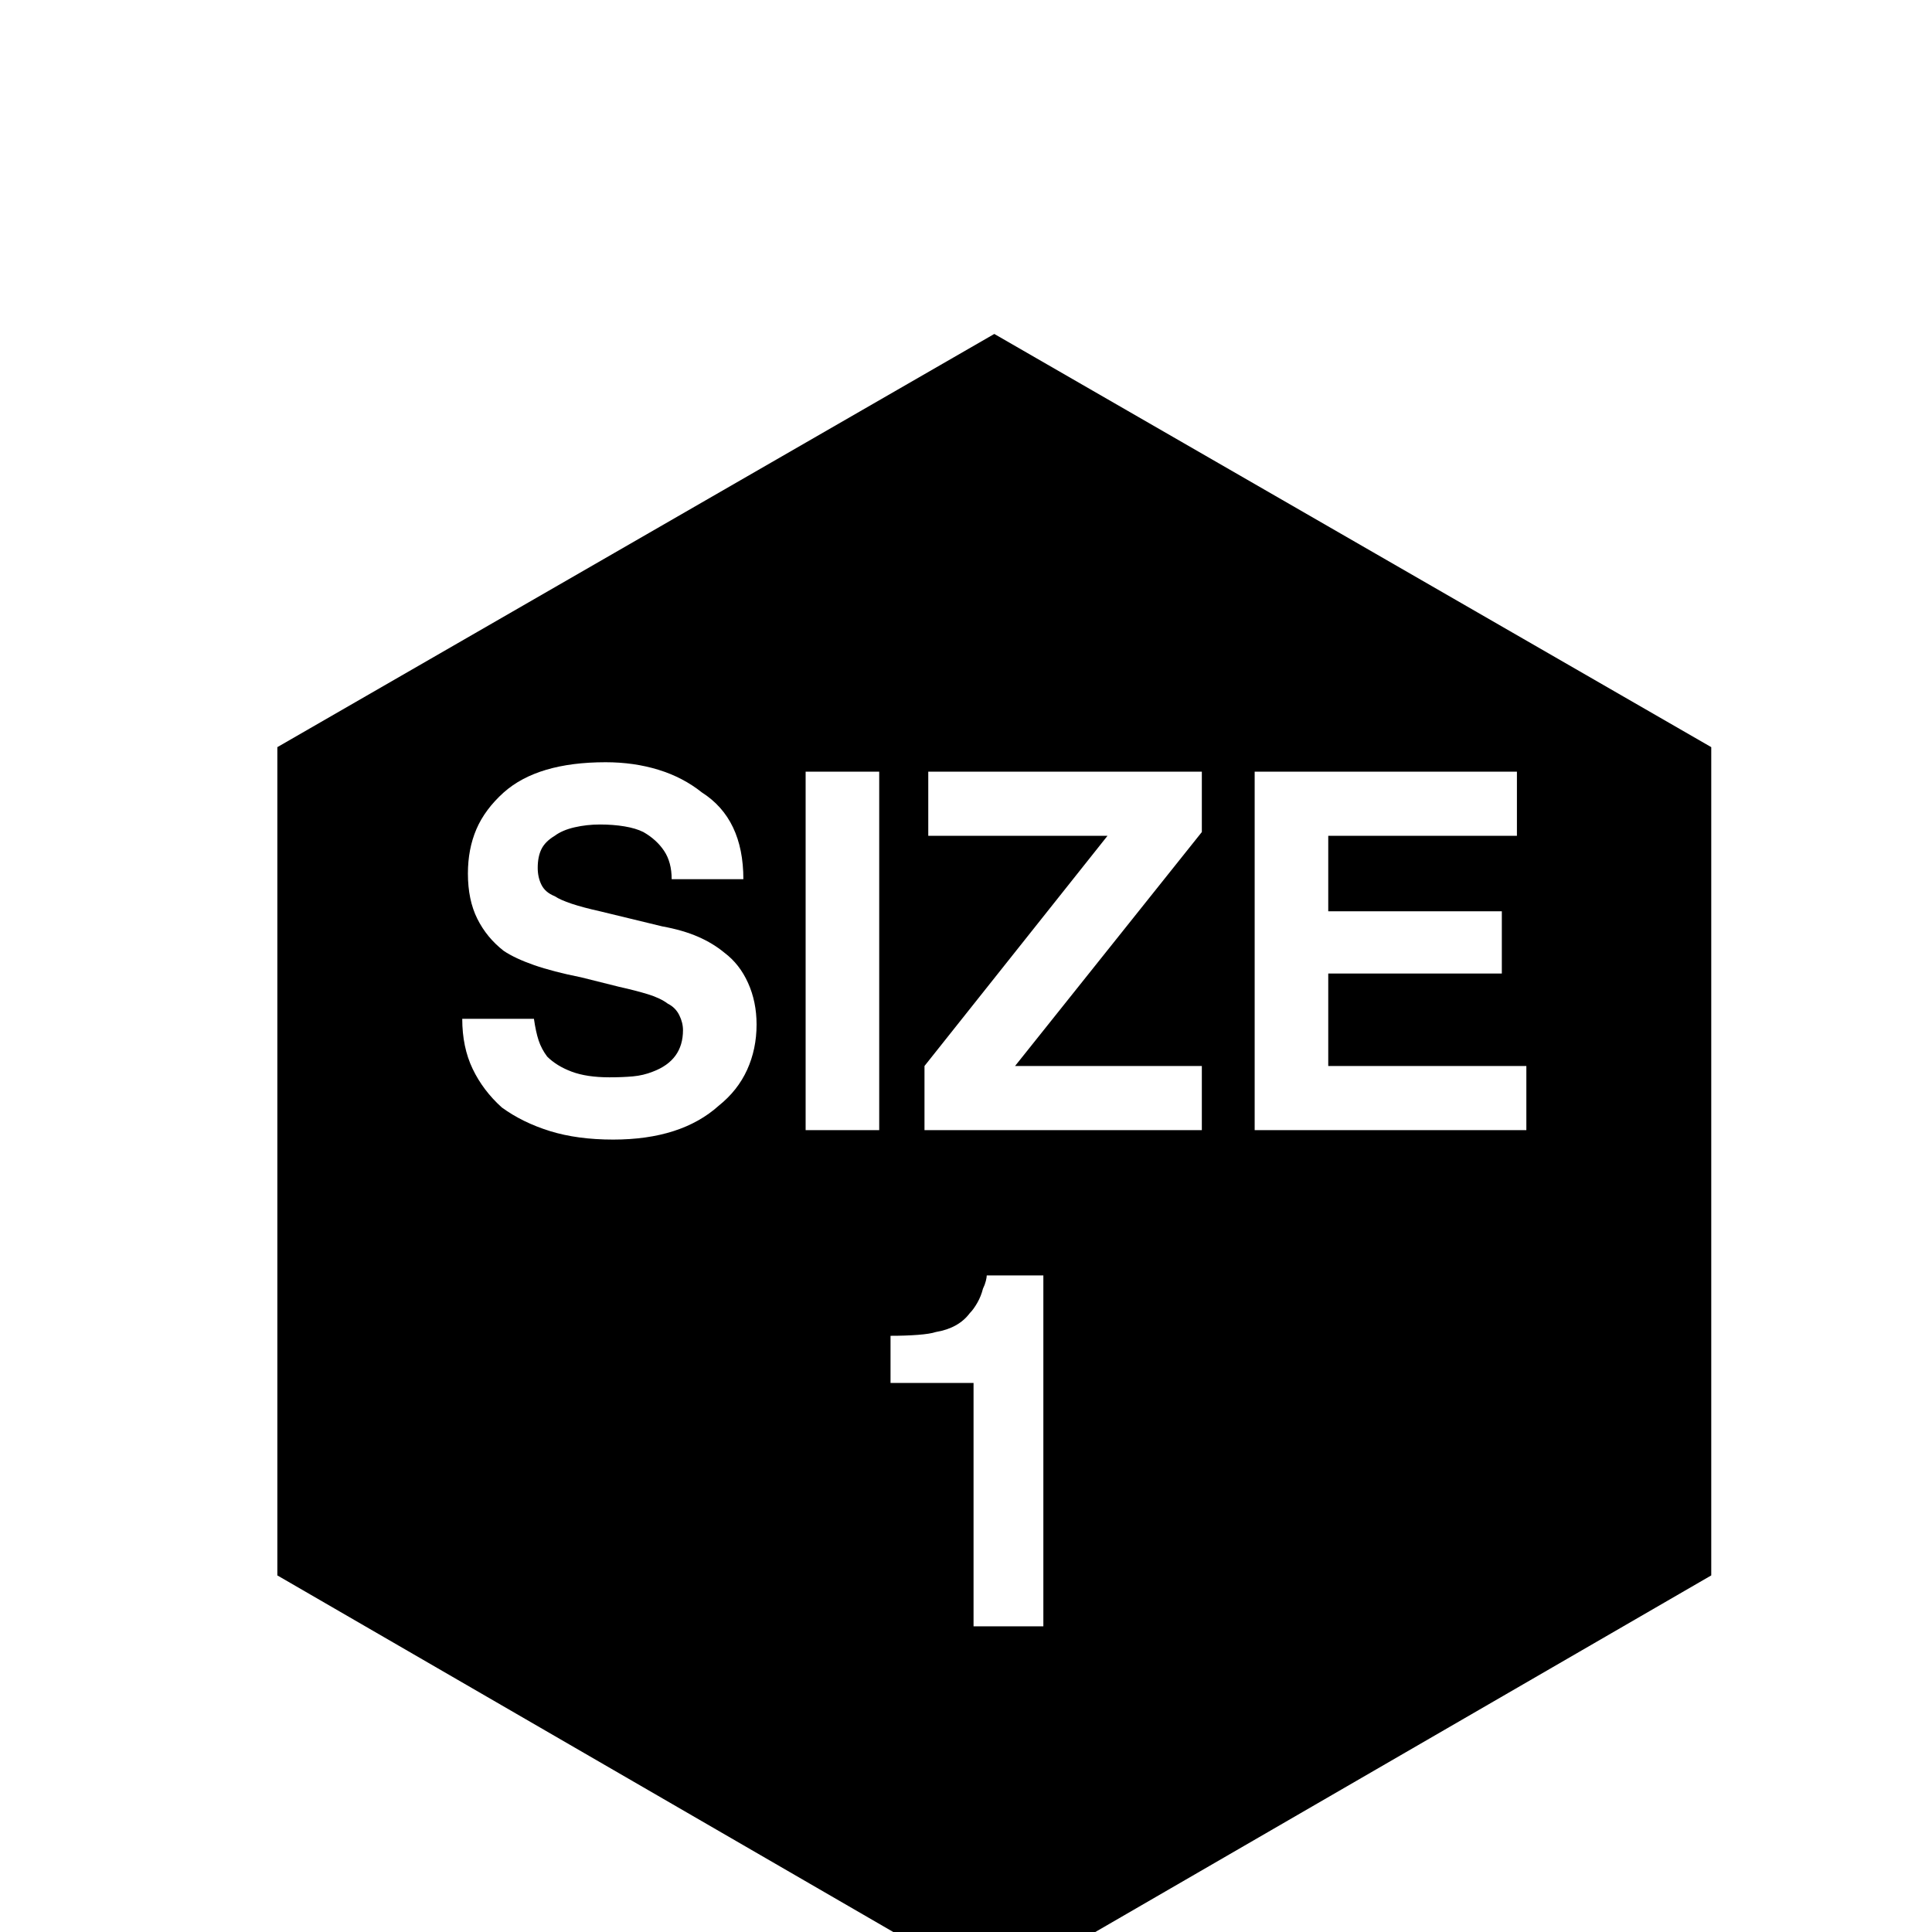
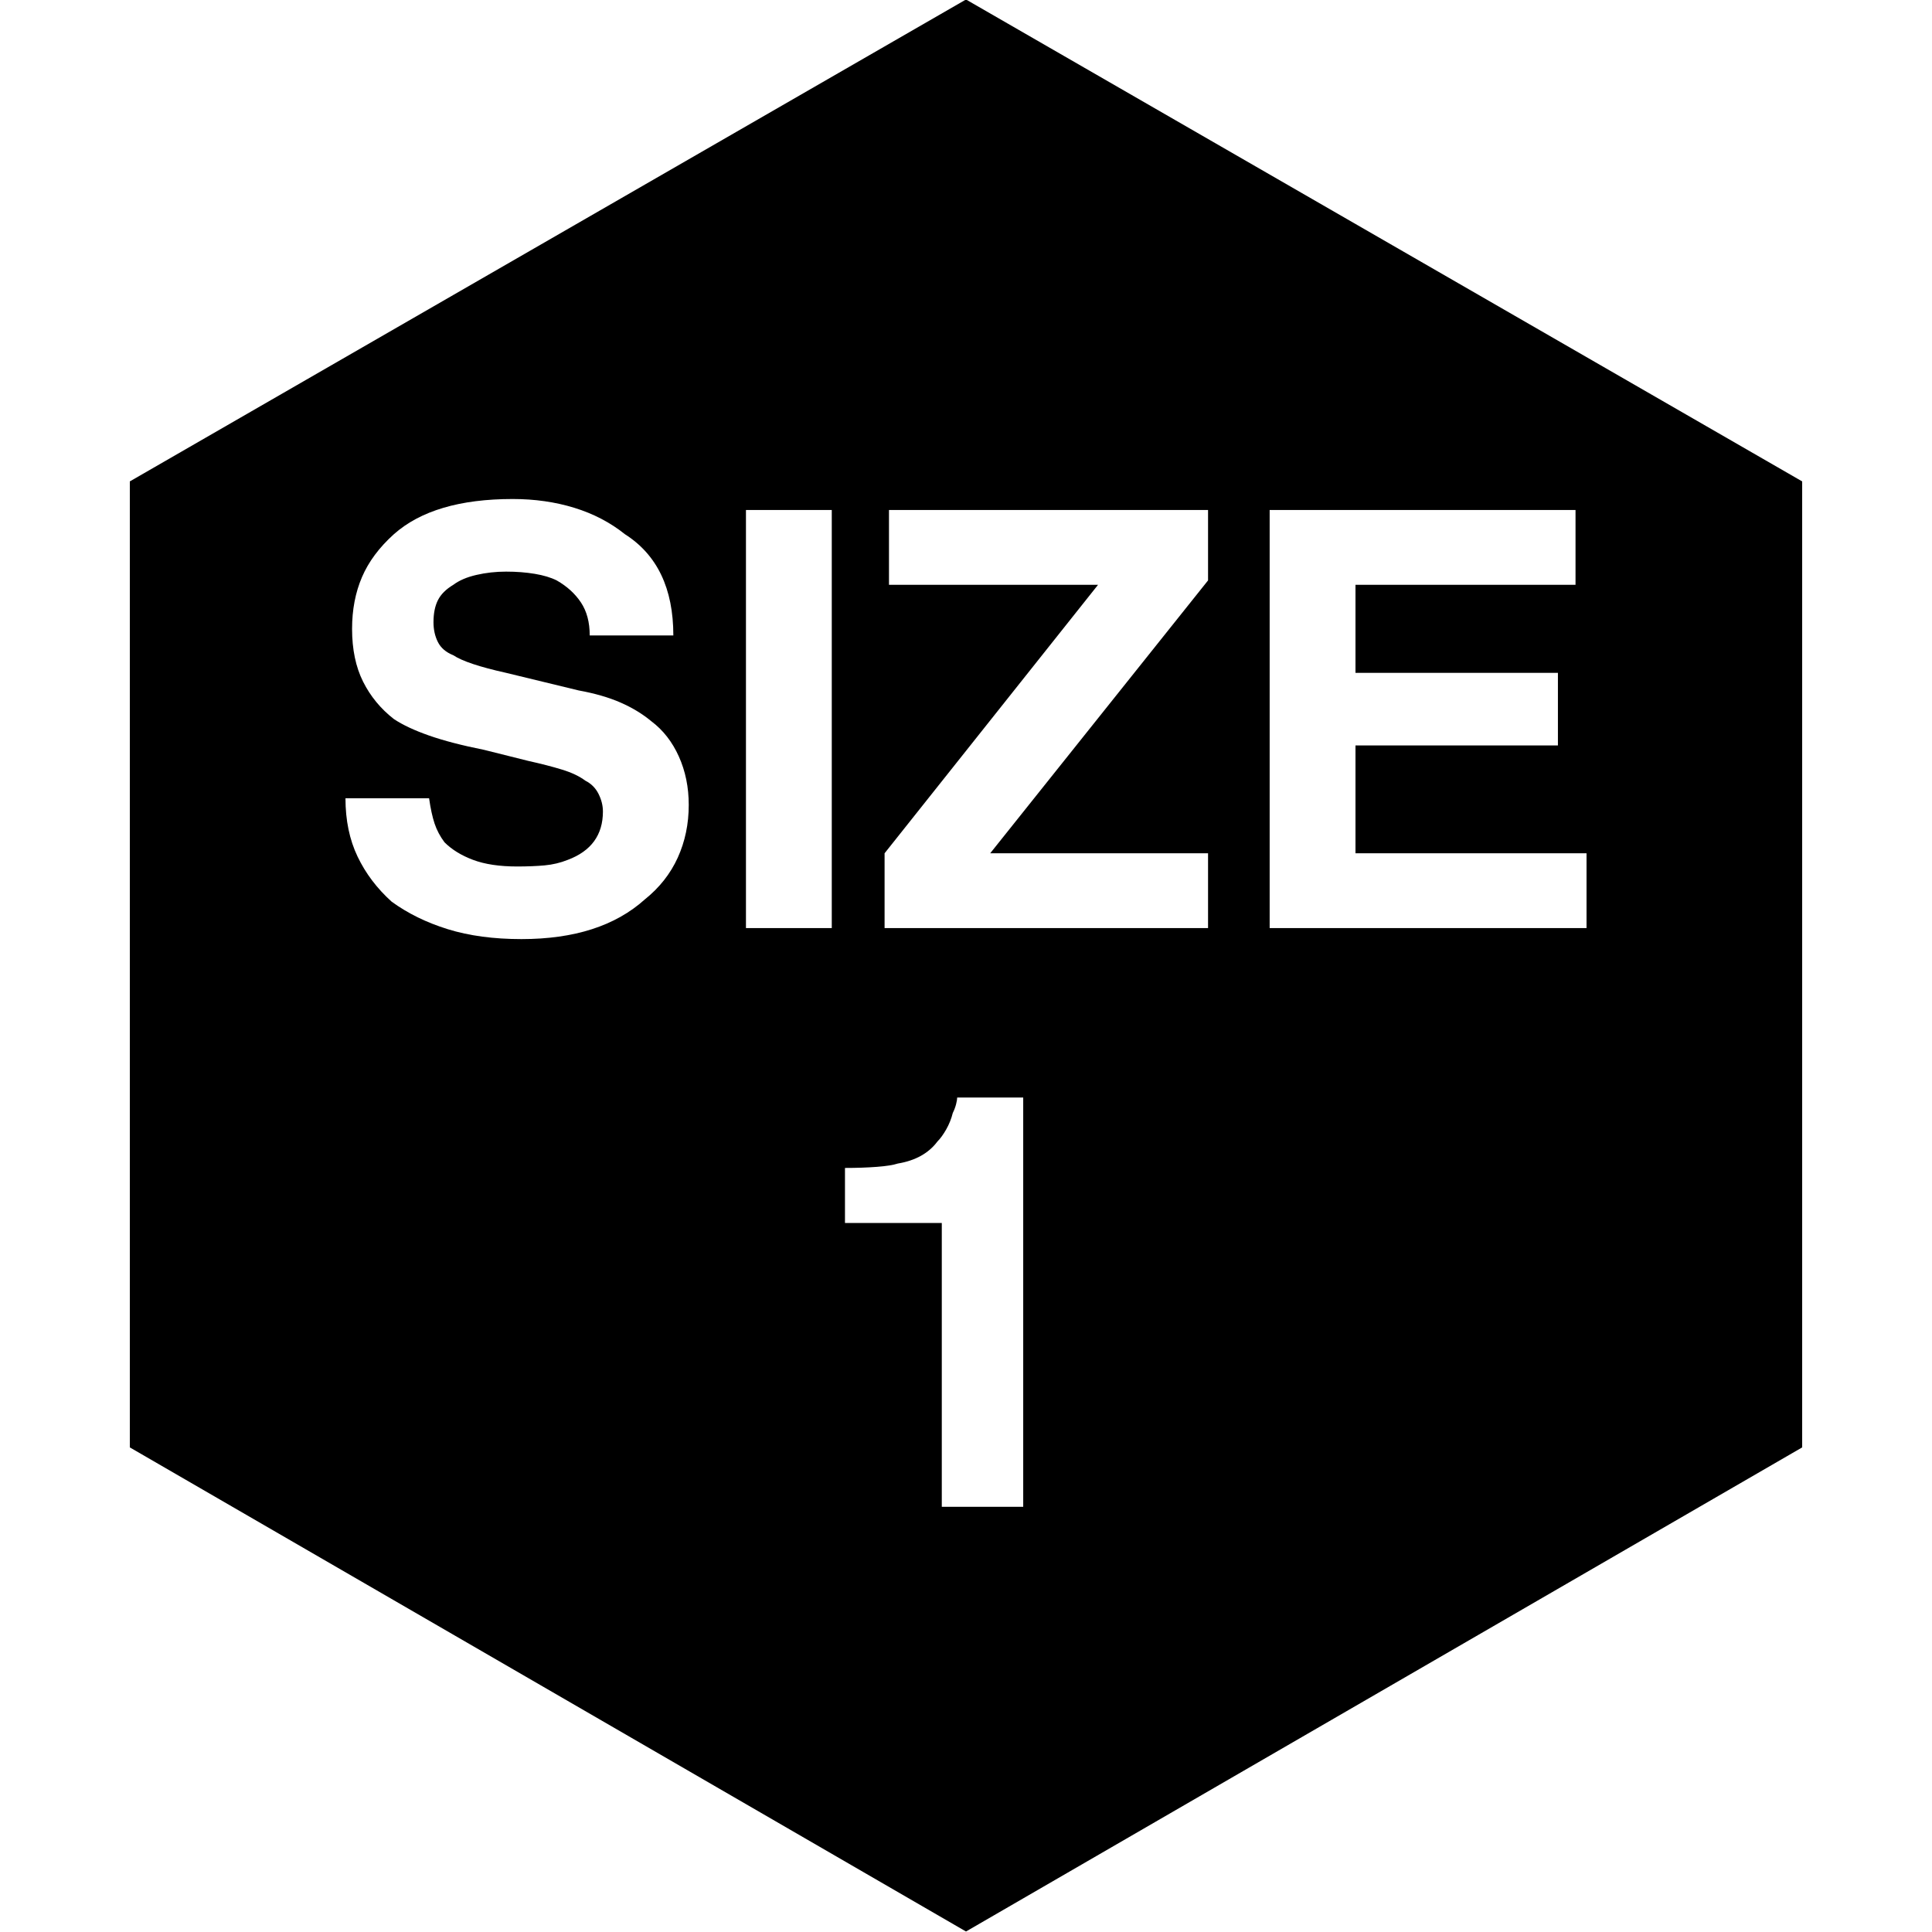
- <svg xmlns="http://www.w3.org/2000/svg" version="1.1" viewBox="0 -64 1024 1024" width="512" height="512">
-   <g transform="matrix(1 0 0 -1 0 960)">
-     <path fill="currentColor" d="M527 847l380 -219v-439l-380 -220l-380 220v439zM490 425h147v34h-99l99 124v32h-145v-34h95l-97 -122v-34zM804 615h-139v-190h144v34h-105v49h92v33h-92v40h100v34zM427 425h39v190h-39v-190zM245 484q0 -15 5.5 -26.5t15.5 -20.5q11 -8 25.5 -12.5t33.5 -4.5 q18 0 32 4.5t24 13.5q10 8 15 19t5 24q0 12 -4.5 22t-12.5 16q-6 5 -14 8.5t-19 5.5l-33 8q-9 2 -15 4t-9 4q-5 2 -7 6t-2 9q0 6 2 10t7 7q4 3 10.5 4.5t13.5 1.5t13 -1t10 -3q7 -4 11 -10t4 -15h38q0 16 -5.5 27.5t-16.5 18.5q-10 8 -23 12t-28 4q-18 0 -31.5 -4t-22.5 -12 q-10 -9 -14.5 -19.5t-4.5 -23.5q0 -14 5 -24t14 -17q6 -4 16 -7.5t25 -6.5l20 -5q9 -2 15.5 -4t10.5 -5q4 -2 6 -6t2 -8q0 -8 -4 -13.5t-12 -8.5q-5 -2 -10.5 -2.5t-12.5 -0.5q-12 0 -20 3t-13 8q-3 4 -4.5 8.5t-2.5 11.5h-38zM516 291v-129h37v186h-30q0 -1 -0.5 -3 t-1.5 -4q-1 -4 -3 -7.5t-4 -5.5q-3 -4 -7.5 -6.5t-10.5 -3.5q-3 -1 -9.5 -1.5t-14.5 -0.5v-25h44z" />
+ <svg xmlns="http://www.w3.org/2000/svg" width="100%" height="100%" viewBox="0 0 32 32" version="1.1" xml:space="preserve" style="fill-rule:evenodd;clip-rule:evenodd;stroke-linejoin:round;stroke-miterlimit:2;">
+   <g transform="matrix(0.0728929,1.00628e-33,0,-0.0728929,-3.20729,33.1945)">
+     <path d="M263.5,455.5L453.5,346L453.5,126.5L263.5,16.5L73.5,126.5L73.5,346L263.5,455.5ZM245,244.5L318.5,244.5L318.5,261.5L269,261.5L318.5,323.5L318.5,339.5L246,339.5L246,322.5L293.5,322.5L245,261.5L245,244.5ZM402,339.5L332.5,339.5L332.5,244.5L404.5,244.5L404.5,261.5L352,261.5L352,286L398,286L398,302.5L352,302.5L352,322.5L402,322.5L402,339.5ZM213.5,244.5L233,244.5L233,339.5L213.5,339.5L213.5,244.5ZM122.5,274C122.5,269 123.417,264.583 125.25,260.75C127.083,256.917 129.667,253.5 133,250.5C136.667,247.833 140.917,245.75 145.75,244.25C150.583,242.75 156.167,242 162.5,242C168.5,242 173.833,242.75 178.5,244.25C183.167,245.75 187.167,248 190.5,251C193.833,253.667 196.333,256.833 198,260.5C199.667,264.167 200.5,268.167 200.5,272.5C200.5,276.5 199.75,280.167 198.25,283.5C196.75,286.833 194.667,289.5 192,291.5C190,293.167 187.667,294.583 185,295.75C182.333,296.917 179.167,297.833 175.5,298.5L159,302.5C156,303.167 153.5,303.833 151.5,304.5C149.5,305.167 148,305.833 147,306.5C145.333,307.167 144.167,308.167 143.5,309.5C142.833,310.833 142.5,312.333 142.5,314C142.5,316 142.833,317.667 143.5,319C144.167,320.333 145.333,321.5 147,322.5C148.333,323.5 150.083,324.25 152.25,324.75C154.417,325.25 156.667,325.5 159,325.5C161.333,325.5 163.5,325.333 165.5,325C167.5,324.667 169.167,324.167 170.5,323.5C172.833,322.167 174.667,320.5 176,318.5C177.333,316.5 178,314 178,311L197,311C197,316.333 196.083,320.917 194.25,324.75C192.417,328.583 189.667,331.667 186,334C182.667,336.667 178.833,338.667 174.5,340C170.167,341.333 165.5,342 160.5,342C154.5,342 149.25,341.333 144.75,340C140.25,338.667 136.5,336.667 133.5,334C130.167,331 127.75,327.75 126.25,324.25C124.75,320.75 124,316.833 124,312.5C124,307.833 124.833,303.833 126.5,300.5C128.167,297.167 130.5,294.333 133.5,292C135.5,290.667 138.167,289.417 141.5,288.25C144.833,287.083 149,286 154,285L164,282.5C167,281.833 169.583,281.167 171.75,280.5C173.917,279.833 175.667,279 177,278C178.333,277.333 179.333,276.333 180,275C180.667,273.667 181,272.333 181,271C181,268.333 180.333,266.083 179,264.25C177.667,262.417 175.667,261 173,260C171.333,259.333 169.583,258.917 167.75,258.75C165.917,258.583 163.833,258.5 161.5,258.5C157.5,258.5 154.167,259 151.5,260C148.833,261 146.667,262.333 145,264C144,265.333 143.25,266.75 142.75,268.25C142.25,269.75 141.833,271.667 141.5,274L122.5,274ZM258,177.5L258,113L276.5,113L276.5,206L261.5,206C261.5,205.667 261.417,205.167 261.25,204.5C261.083,203.833 260.833,203.167 260.5,202.5C260.167,201.167 259.667,199.917 259,198.75C258.333,197.583 257.667,196.667 257,196C256,194.667 254.75,193.583 253.25,192.75C251.75,191.917 250,191.333 248,191C247,190.667 245.417,190.417 243.25,190.25C241.083,190.083 238.667,190 236,190L236,177.5L258,177.5Z" style="fill-rule:nonzero;" />
  </g>
</svg>
